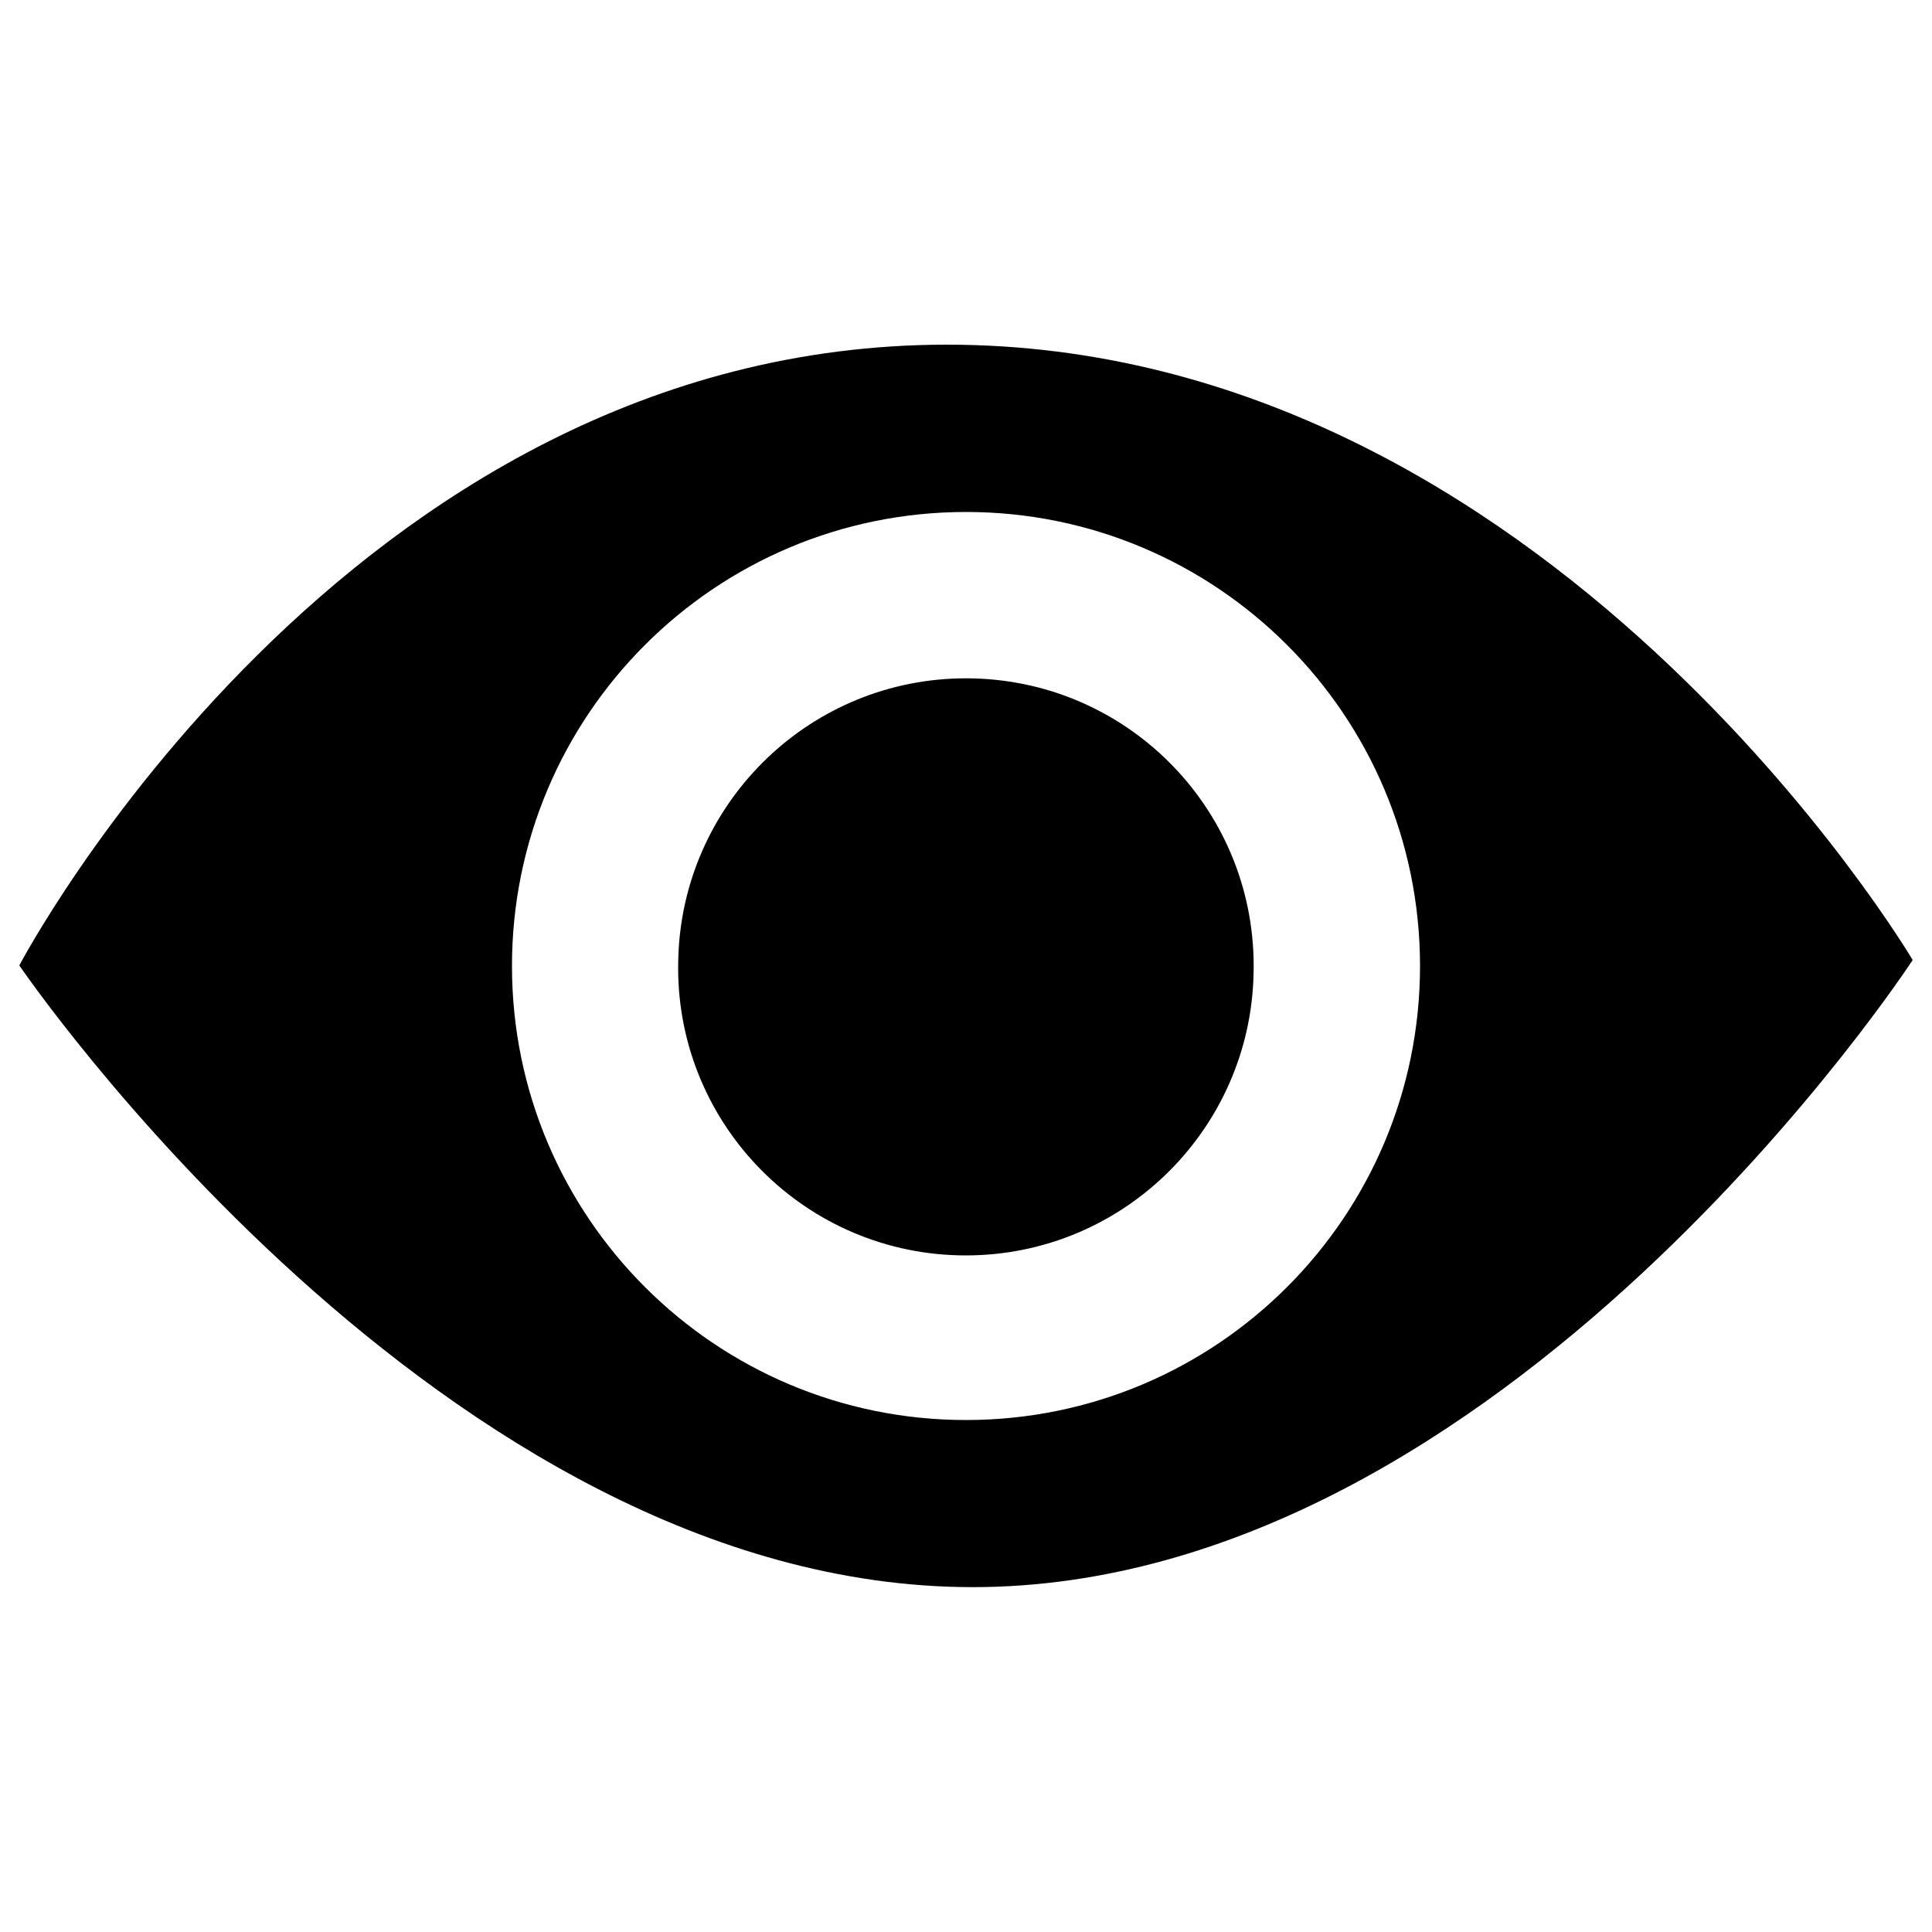
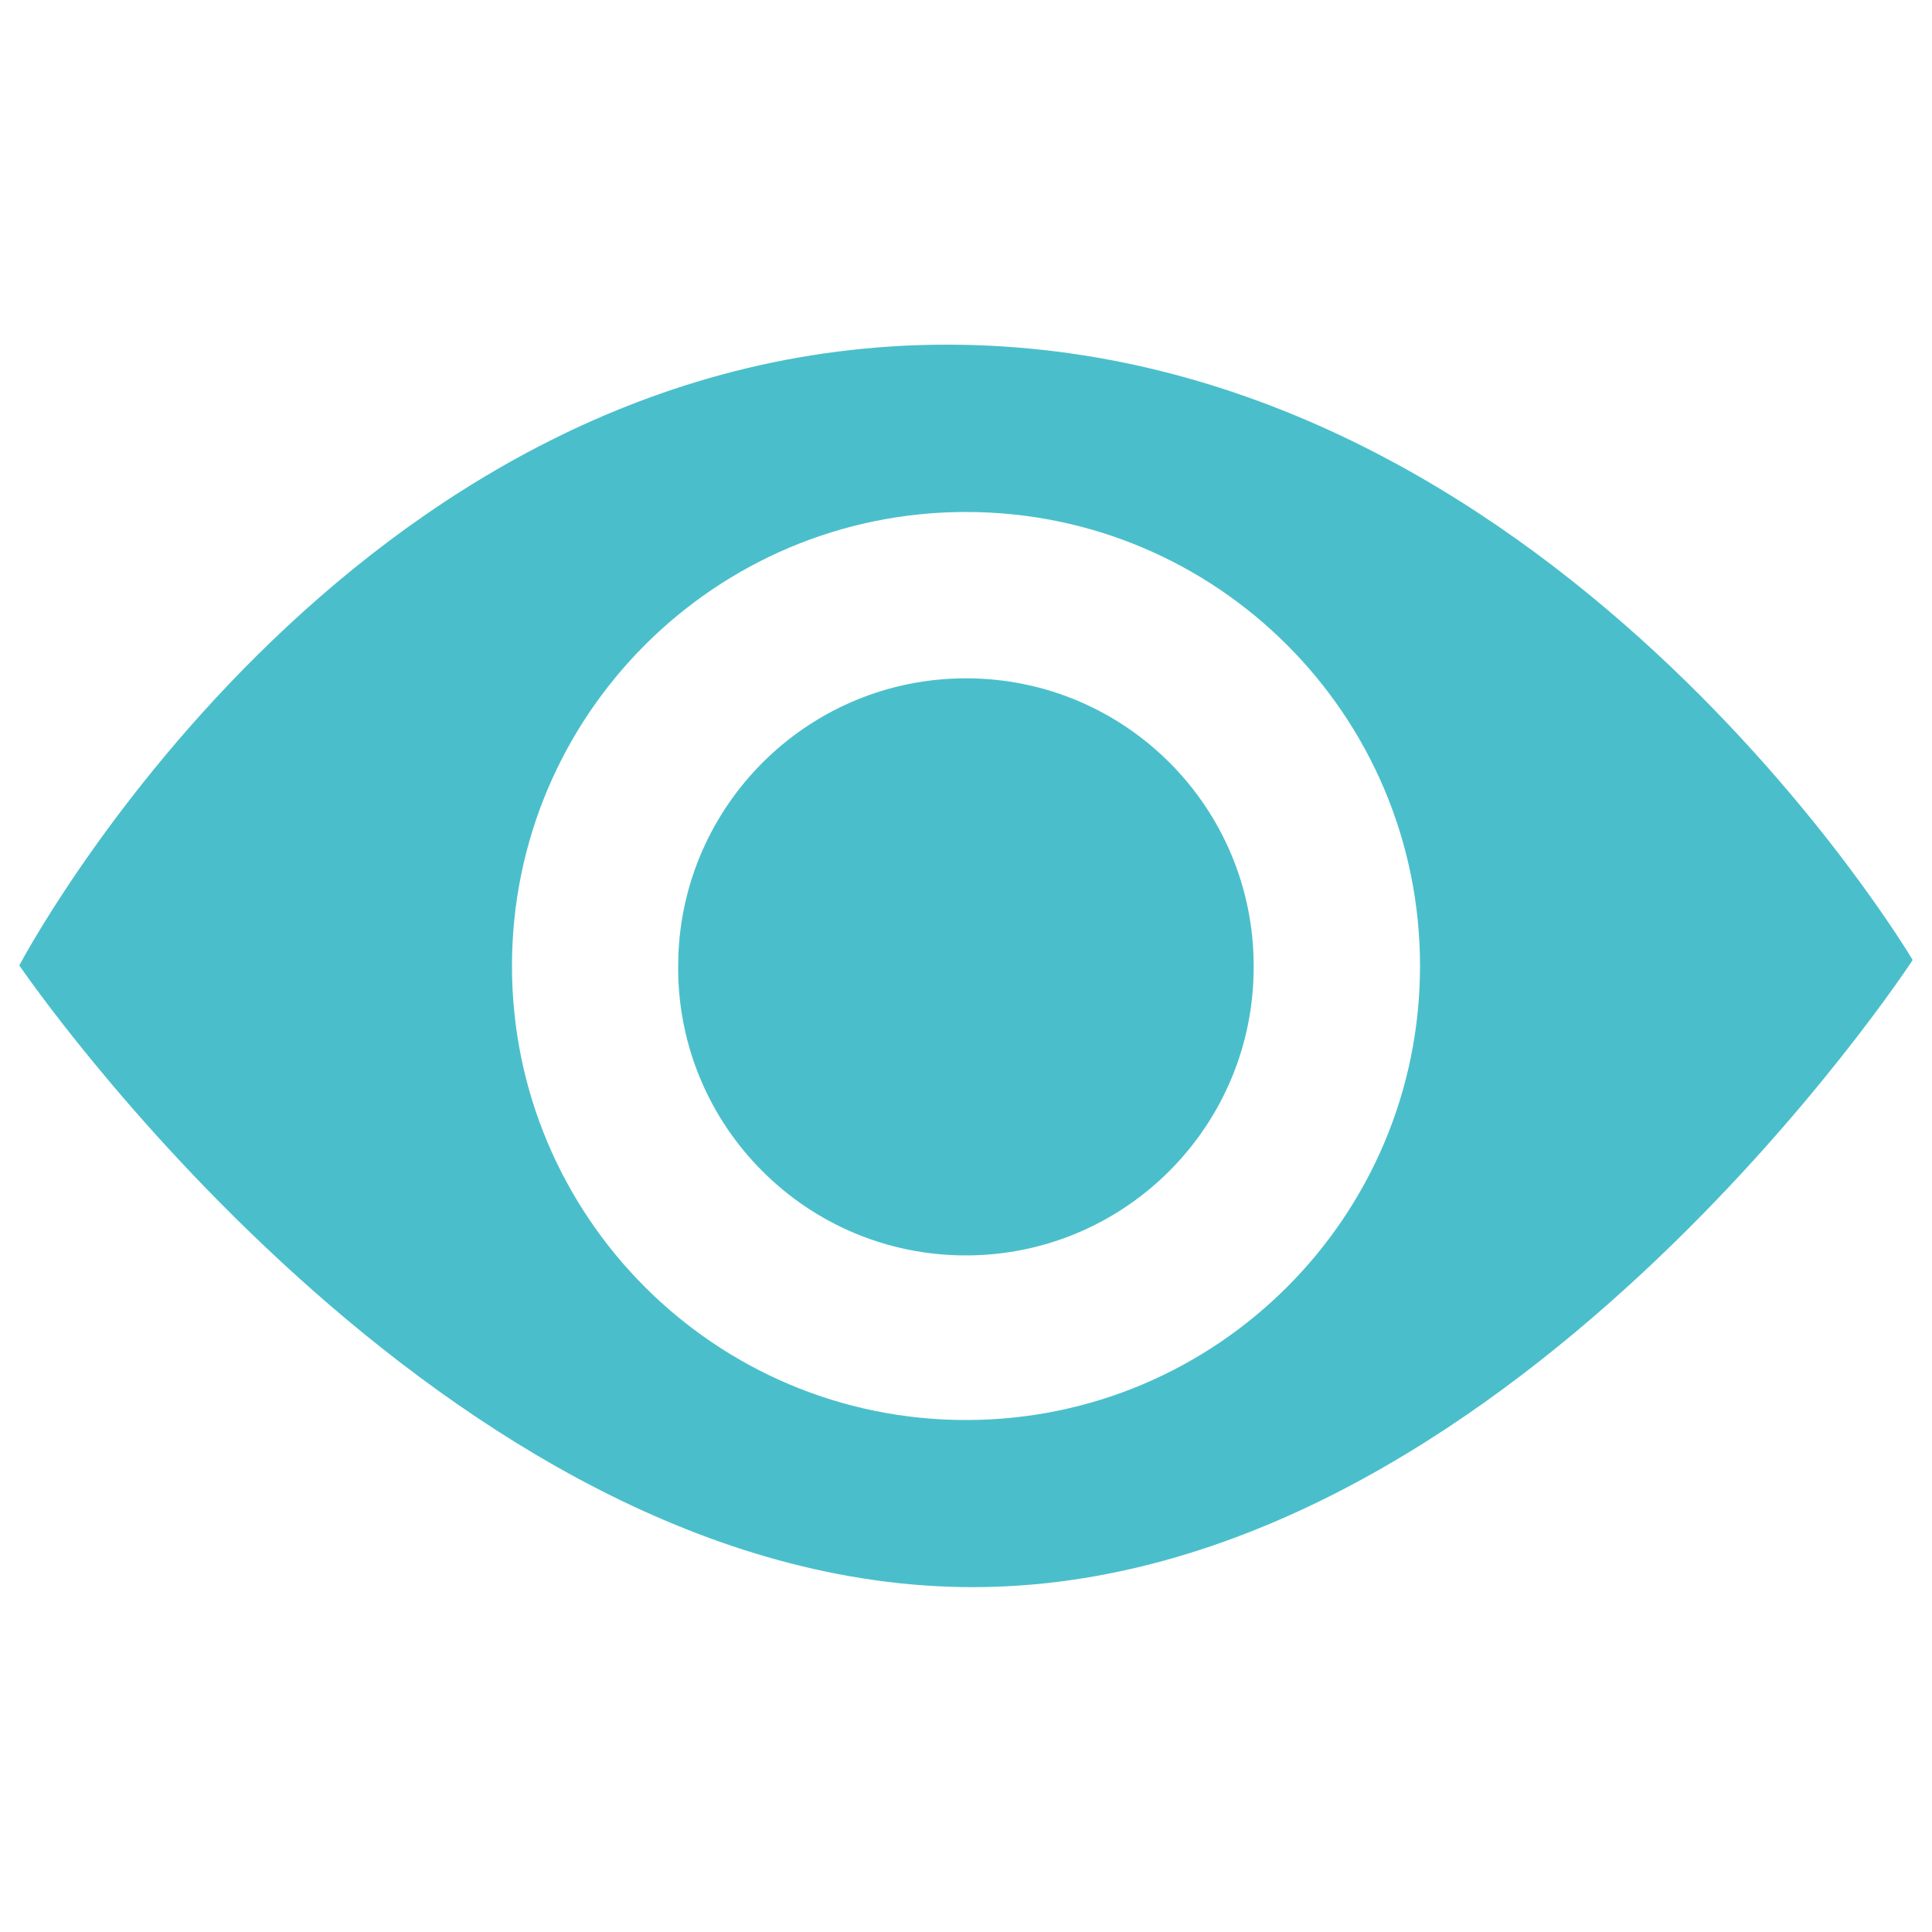
- <svg xmlns="http://www.w3.org/2000/svg" version="1.1" x="0px" y="0px" viewBox="0 0 1000 1000" enable-background="new 0 0 1000 1000" xml:space="preserve">
+ <svg xmlns="http://www.w3.org/2000/svg" version="1.1" fill="#4abfcb" x="0px" y="0px" viewBox="0 0 1000 1000" enable-background="new 0 0 1000 1000" xml:space="preserve">
  <g>
    <path d="M490.1,178.4C178.6,178.4,10,499.7,10,499.7s218.8,321.8,493.5,321.8c274.7,0,486.5-324.6,486.5-324.6S801.6,178.4,490.1,178.4z M500,735c-129.8,0-235-105.2-235-235c0-129.8,105.2-235,235-235c129.8,0,235,105.2,235,235C735,629.8,629.8,735,500,735z" />
    <path d="M500,351.1c-79.8,0-144.9,62.8-148.8,141.6c-0.1,2.7-0.2,5.4-0.2,8.2c0,82.3,66.7,148.9,148.9,148.9c79.8,0,144.9-62.8,148.8-141.6c0.1-2.7,0.2-5.4,0.2-8.2C648.9,417.7,582.3,351.1,500,351.1z" />
  </g>
</svg>
